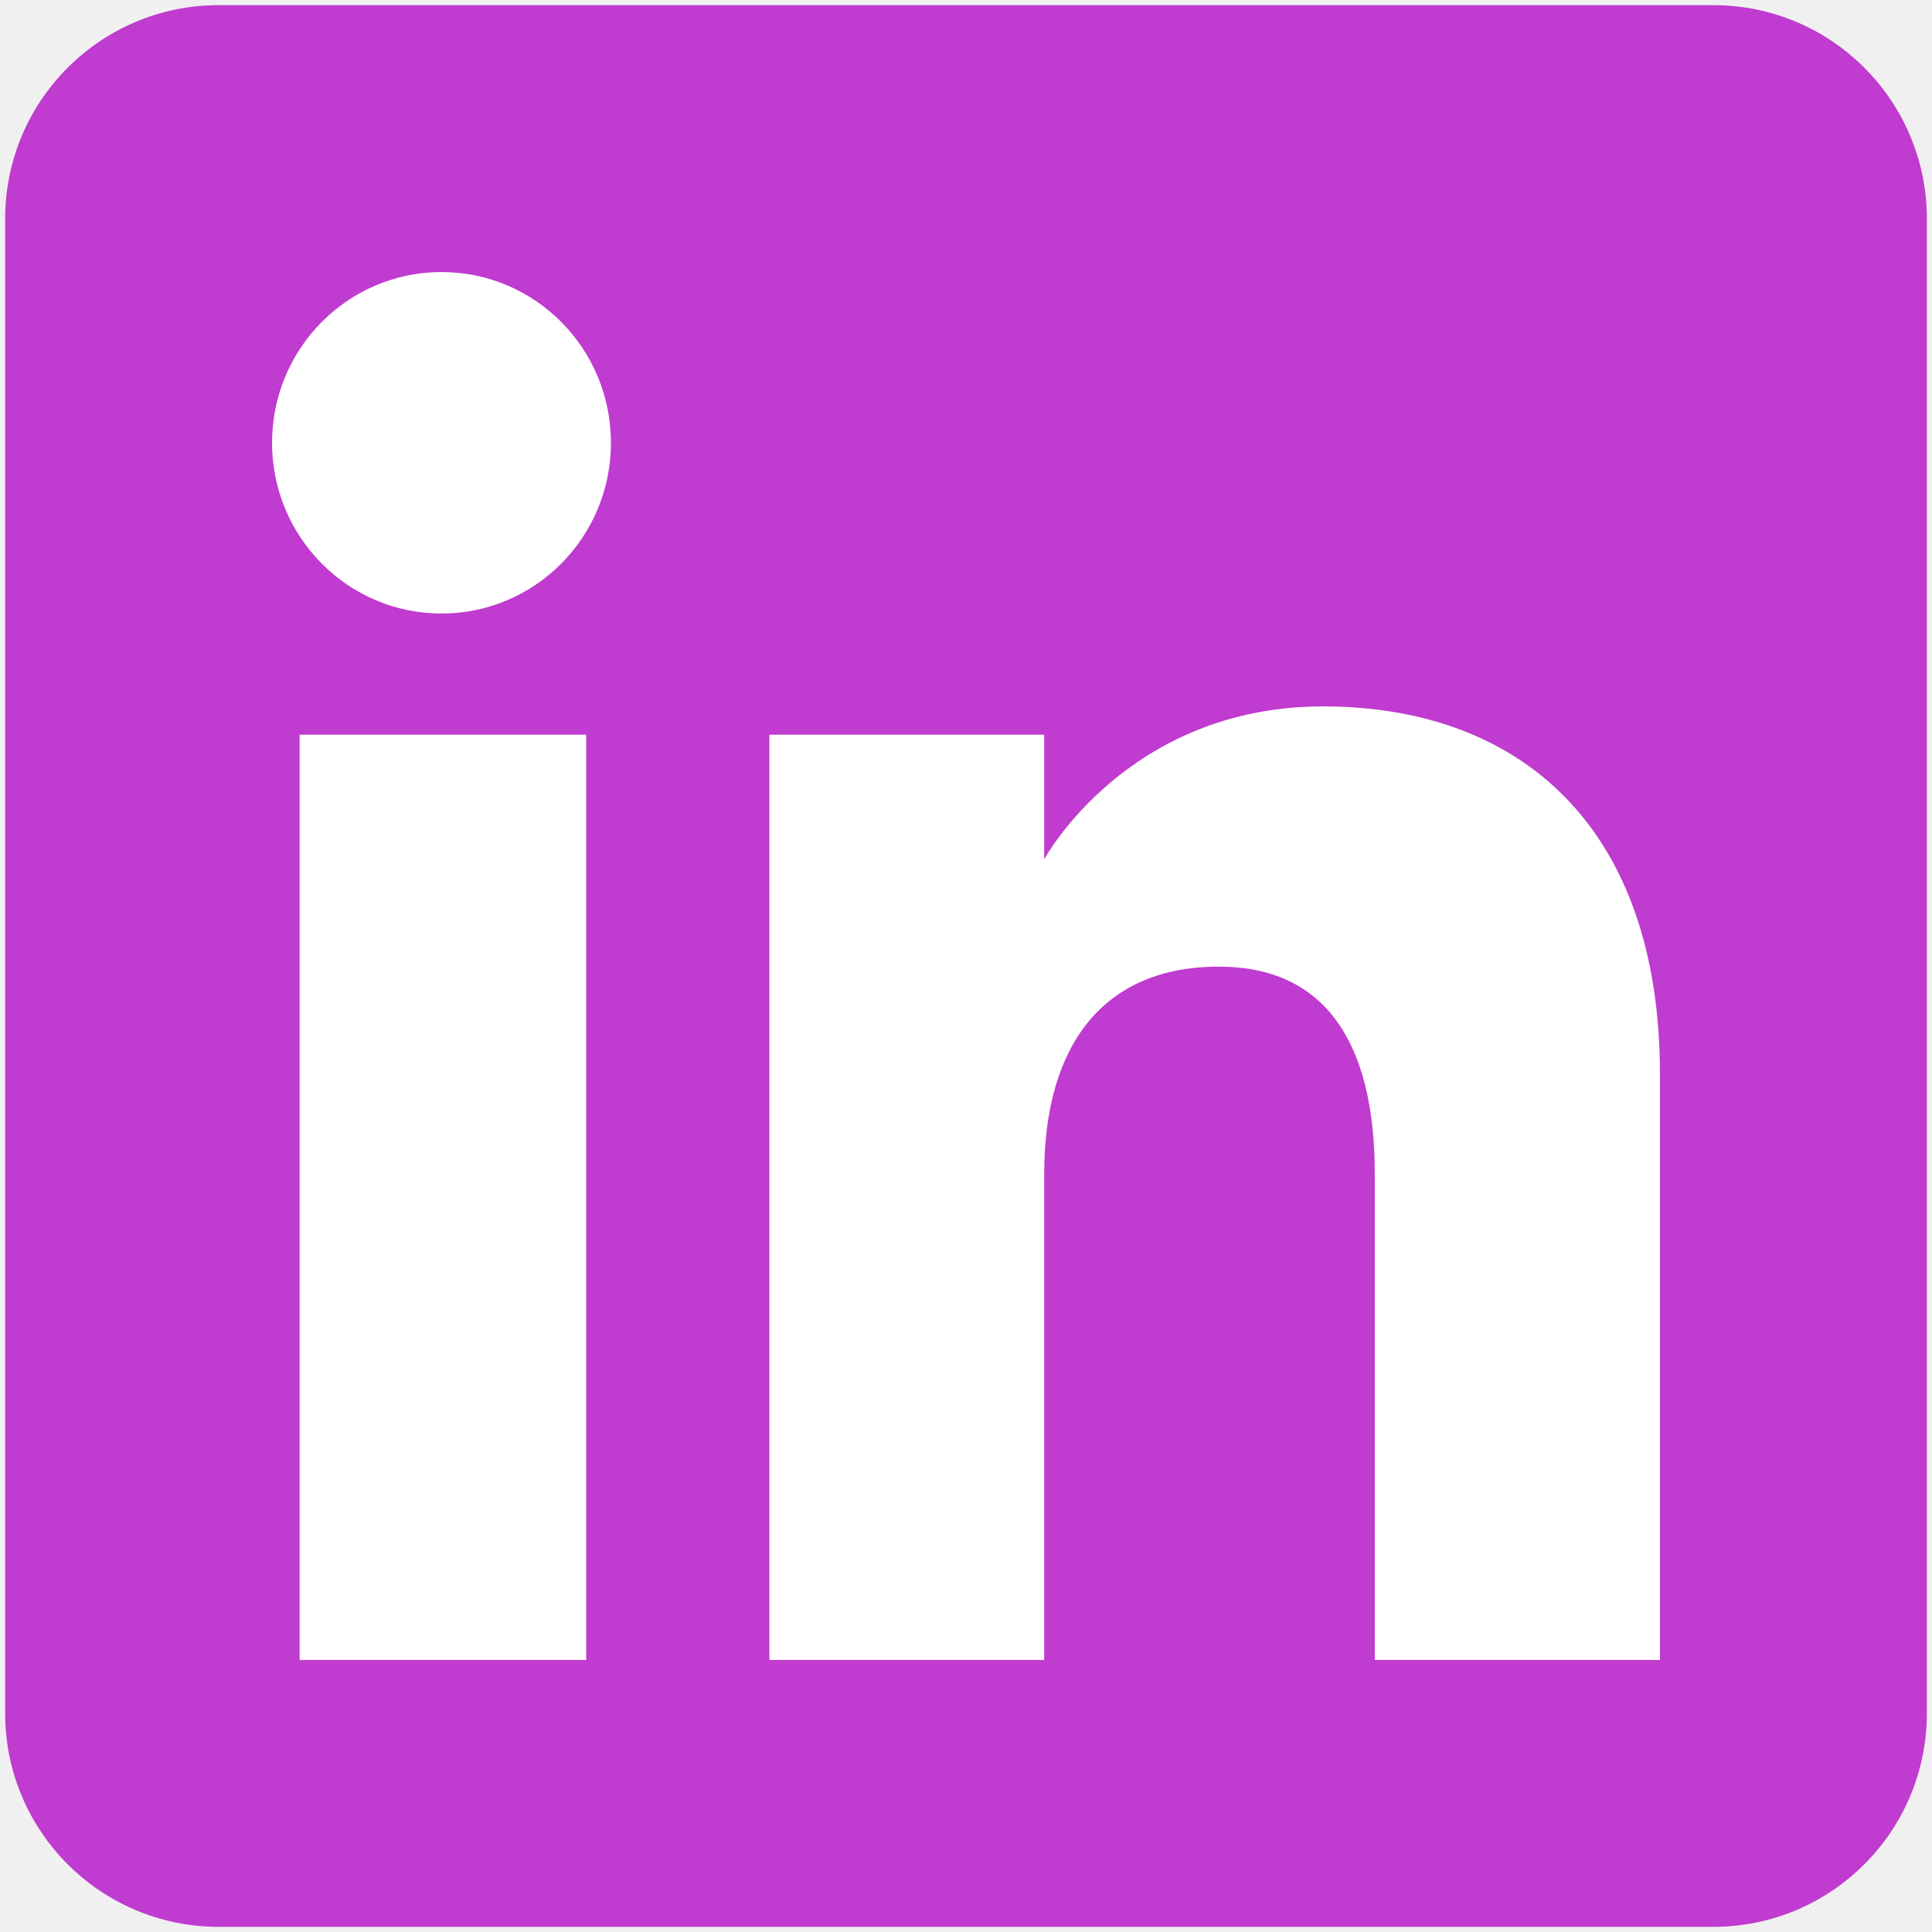
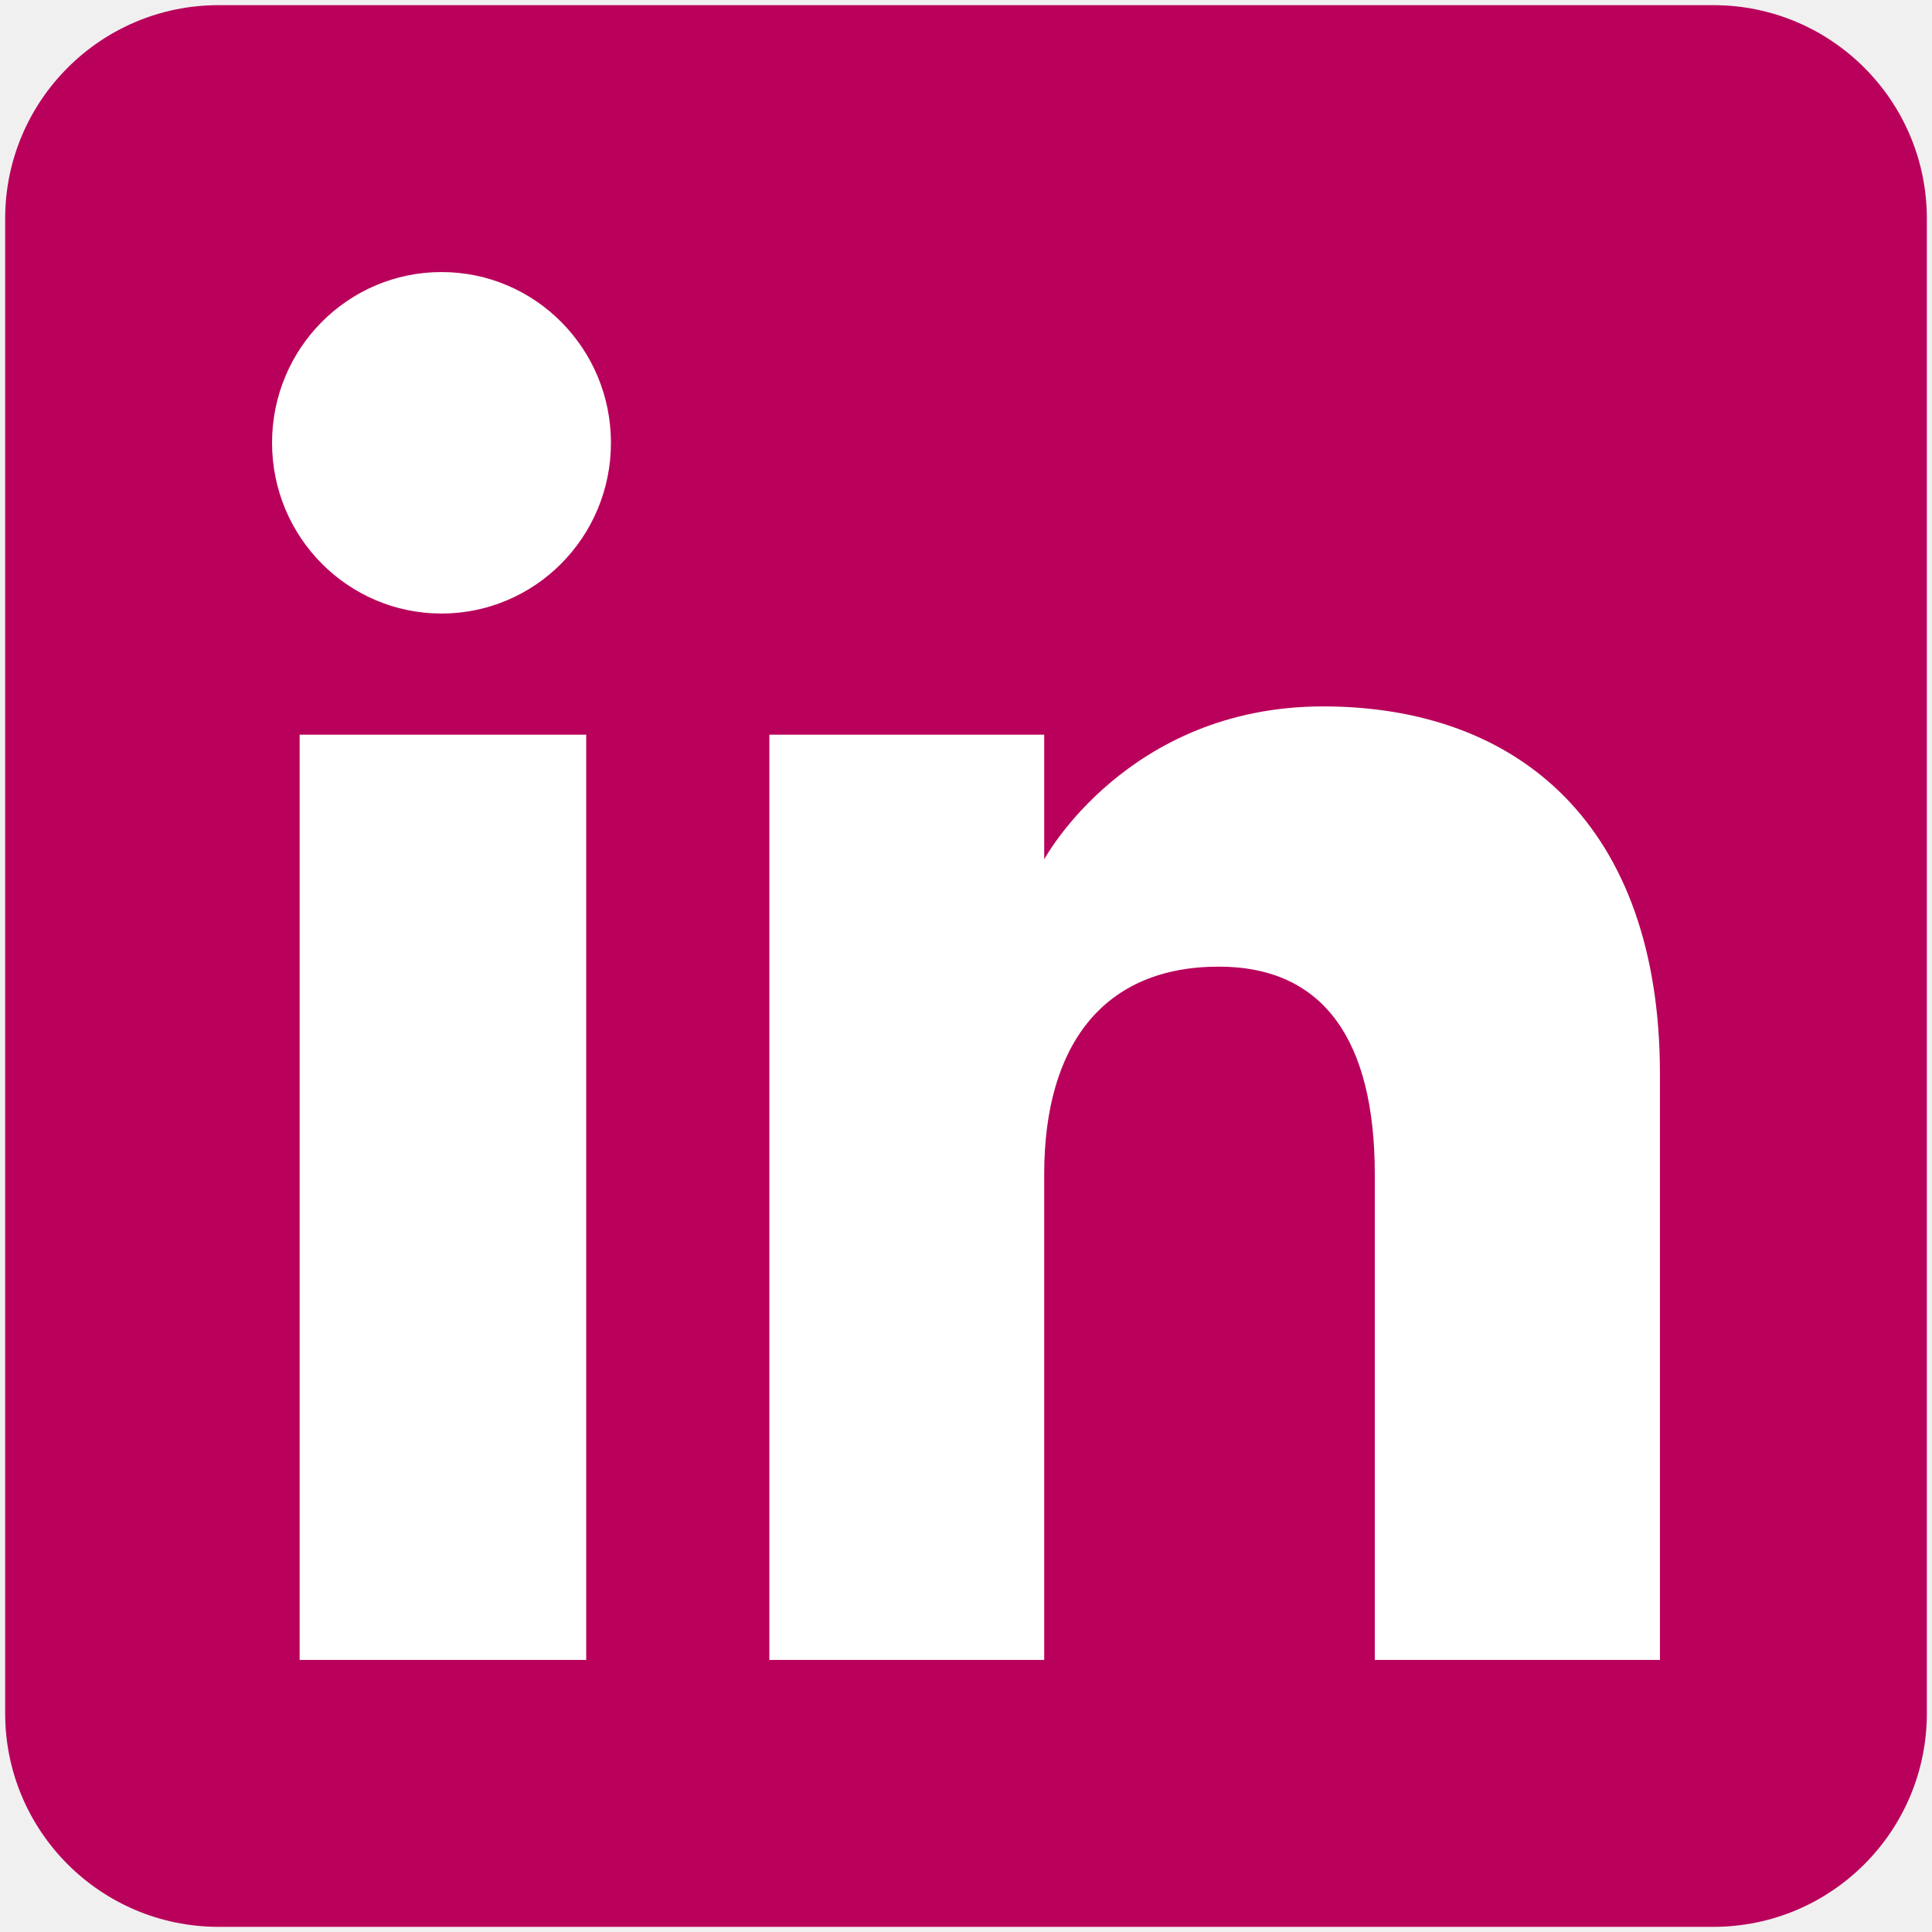
<svg xmlns="http://www.w3.org/2000/svg" width="1080" height="1080">
  <path vector-effect="non-scaling-stroke" d="M-540-540H540V540H-540z" fill="#fff" visibility="hidden" transform="translate(540 540)" />
-   <path vector-effect="non-scaling-stroke" transform="translate(490 490)" d="M49.998 15.625c-18.938 0-34.294 15.356-34.294 34.299 0 15.152 9.824 28.009 23.457 32.544 1.715.314 2.255-.703 2.255-1.612v-5.955c-9.539 2.075-11.516-4.516-11.516-4.516-1.558-3.964-3.805-5.017-3.805-5.017-3.114-2.127.233-2.088.233-2.088 3.441.243 5.255 3.537 5.255 3.537 3.06 5.237 8.026 3.725 9.978 2.85.313-2.217 1.201-3.729 2.181-4.586-7.615-.867-15.622-3.808-15.622-16.951 0-3.746 1.336-6.806 3.529-9.202-.354-.867-1.533-4.355.337-9.079 0 0 2.879-.921 9.43 3.518 2.736-.761 5.671-1.14 8.587-1.154 2.914.013 5.848.393 8.587 1.154 6.549-4.438 9.427-3.518 9.427-3.518 1.868 4.724.691 8.212.339 9.079 2.194 2.396 3.527 5.456 3.527 9.203 0 13.178-8.02 16.076-15.663 16.922 1.231 1.062 2.35 3.12 2.35 6.319v9.494c0 .917.553 1.933 2.294 1.6 13.619-4.543 23.435-17.391 23.435-32.54 0-18.943-15.356-34.299-34.299-34.299zM50 12.5c20.711 0 37.5 16.789 37.5 37.5S70.711 87.5 50 87.5 12.5 70.711 12.5 50 29.289 12.5 50 12.5z" fill="#c03bcf" />
+   <path vector-effect="non-scaling-stroke" transform="translate(490 490)" d="M49.998 15.625c-18.938 0-34.294 15.356-34.294 34.299 0 15.152 9.824 28.009 23.457 32.544 1.715.314 2.255-.703 2.255-1.612v-5.955c-9.539 2.075-11.516-4.516-11.516-4.516-1.558-3.964-3.805-5.017-3.805-5.017-3.114-2.127.233-2.088.233-2.088 3.441.243 5.255 3.537 5.255 3.537 3.06 5.237 8.026 3.725 9.978 2.85.313-2.217 1.201-3.729 2.181-4.586-7.615-.867-15.622-3.808-15.622-16.951 0-3.746 1.336-6.806 3.529-9.202-.354-.867-1.533-4.355.337-9.079 0 0 2.879-.921 9.43 3.518 2.736-.761 5.671-1.14 8.587-1.154 2.914.013 5.848.393 8.587 1.154 6.549-4.438 9.427-3.518 9.427-3.518 1.868 4.724.691 8.212.339 9.079 2.194 2.396 3.527 5.456 3.527 9.203 0 13.178-8.02 16.076-15.663 16.922 1.231 1.062 2.35 3.12 2.35 6.319v9.494c0 .917.553 1.933 2.294 1.6 13.619-4.543 23.435-17.391 23.435-32.54 0-18.943-15.356-34.299-34.299-34.299zM50 12.5c20.711 0 37.5 16.789 37.5 37.5S70.711 87.5 50 87.5 12.5 70.711 12.5 50 29.289 12.5 50 12.5z" fill="#b9015b" />
  <g fill="#fff">
    <path vector-effect="non-scaling-stroke" d="M-50-50H50V50H-50z" fill-opacity="0" transform="translate(50 50)" />
    <path vector-effect="non-scaling-stroke" d="M-540-540H540V540H-540z" visibility="hidden" transform="translate(540 540)" />
  </g>
  <g transform="matrix(14.92 0 0 14.92 2.88 2.88)" fill-rule="evenodd">
-     <path vector-effect="non-scaling-stroke" d="M8 72h56a8 8 0 0 0 8-8V8a8 8 0 0 0-8-8H8a8 8 0 0 0-8 8v56a8 8 0 0 0 8 8z" fill="#c03bcf" />
+     <path vector-effect="non-scaling-stroke" d="M8 72h56a8 8 0 0 0 8-8V8a8 8 0 0 0-8-8H8a8 8 0 0 0-8 8v56a8 8 0 0 0 8 8z" fill="#b9015b" />
    <path vector-effect="non-scaling-stroke" d="M62 62H51.316V43.802c0-4.989-1.896-7.778-5.845-7.778-4.296 0-6.541 2.902-6.541 7.778V62H28.633V27.333H38.93v4.67s3.096-5.729 10.452-5.729S62 30.764 62 40.051V62zM16.349 22.794c-3.507 0-6.349-2.864-6.349-6.397S12.842 10 16.349 10s6.348 2.864 6.348 6.397-2.84 6.397-6.348 6.397zM11.033 62h10.737V27.333H11.033V62z" fill="#fff" />
  </g>
</svg>
